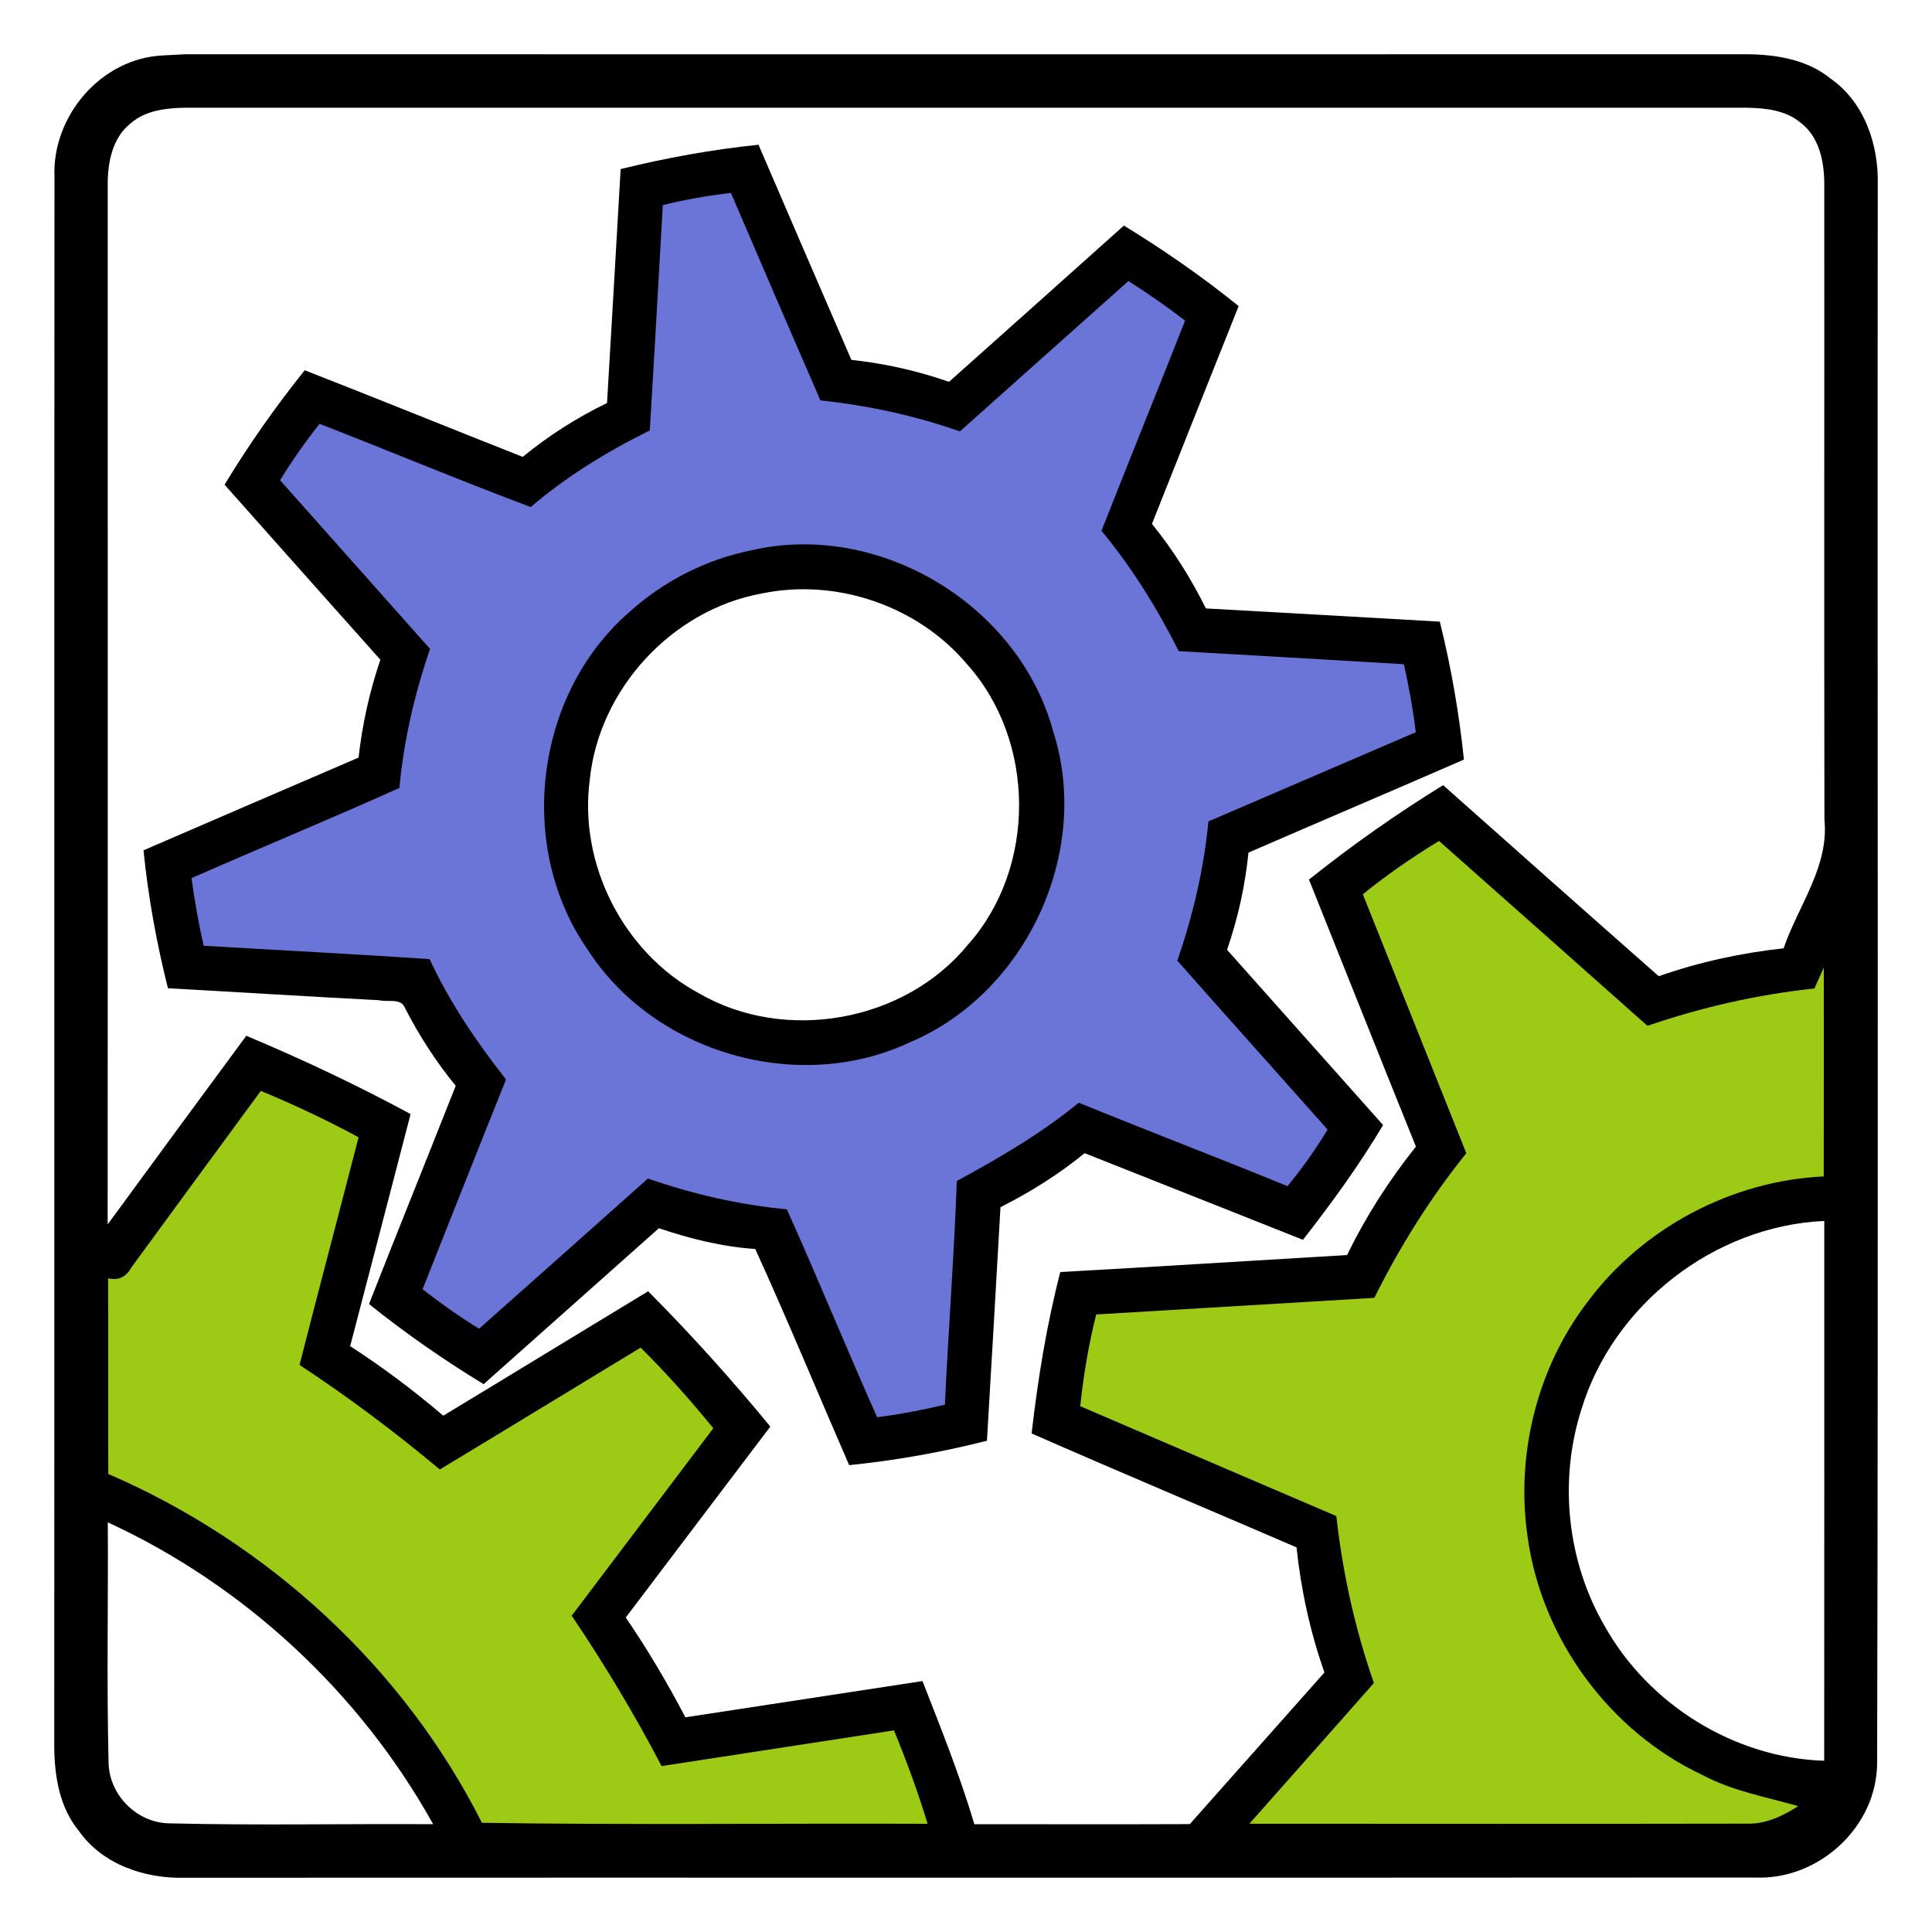
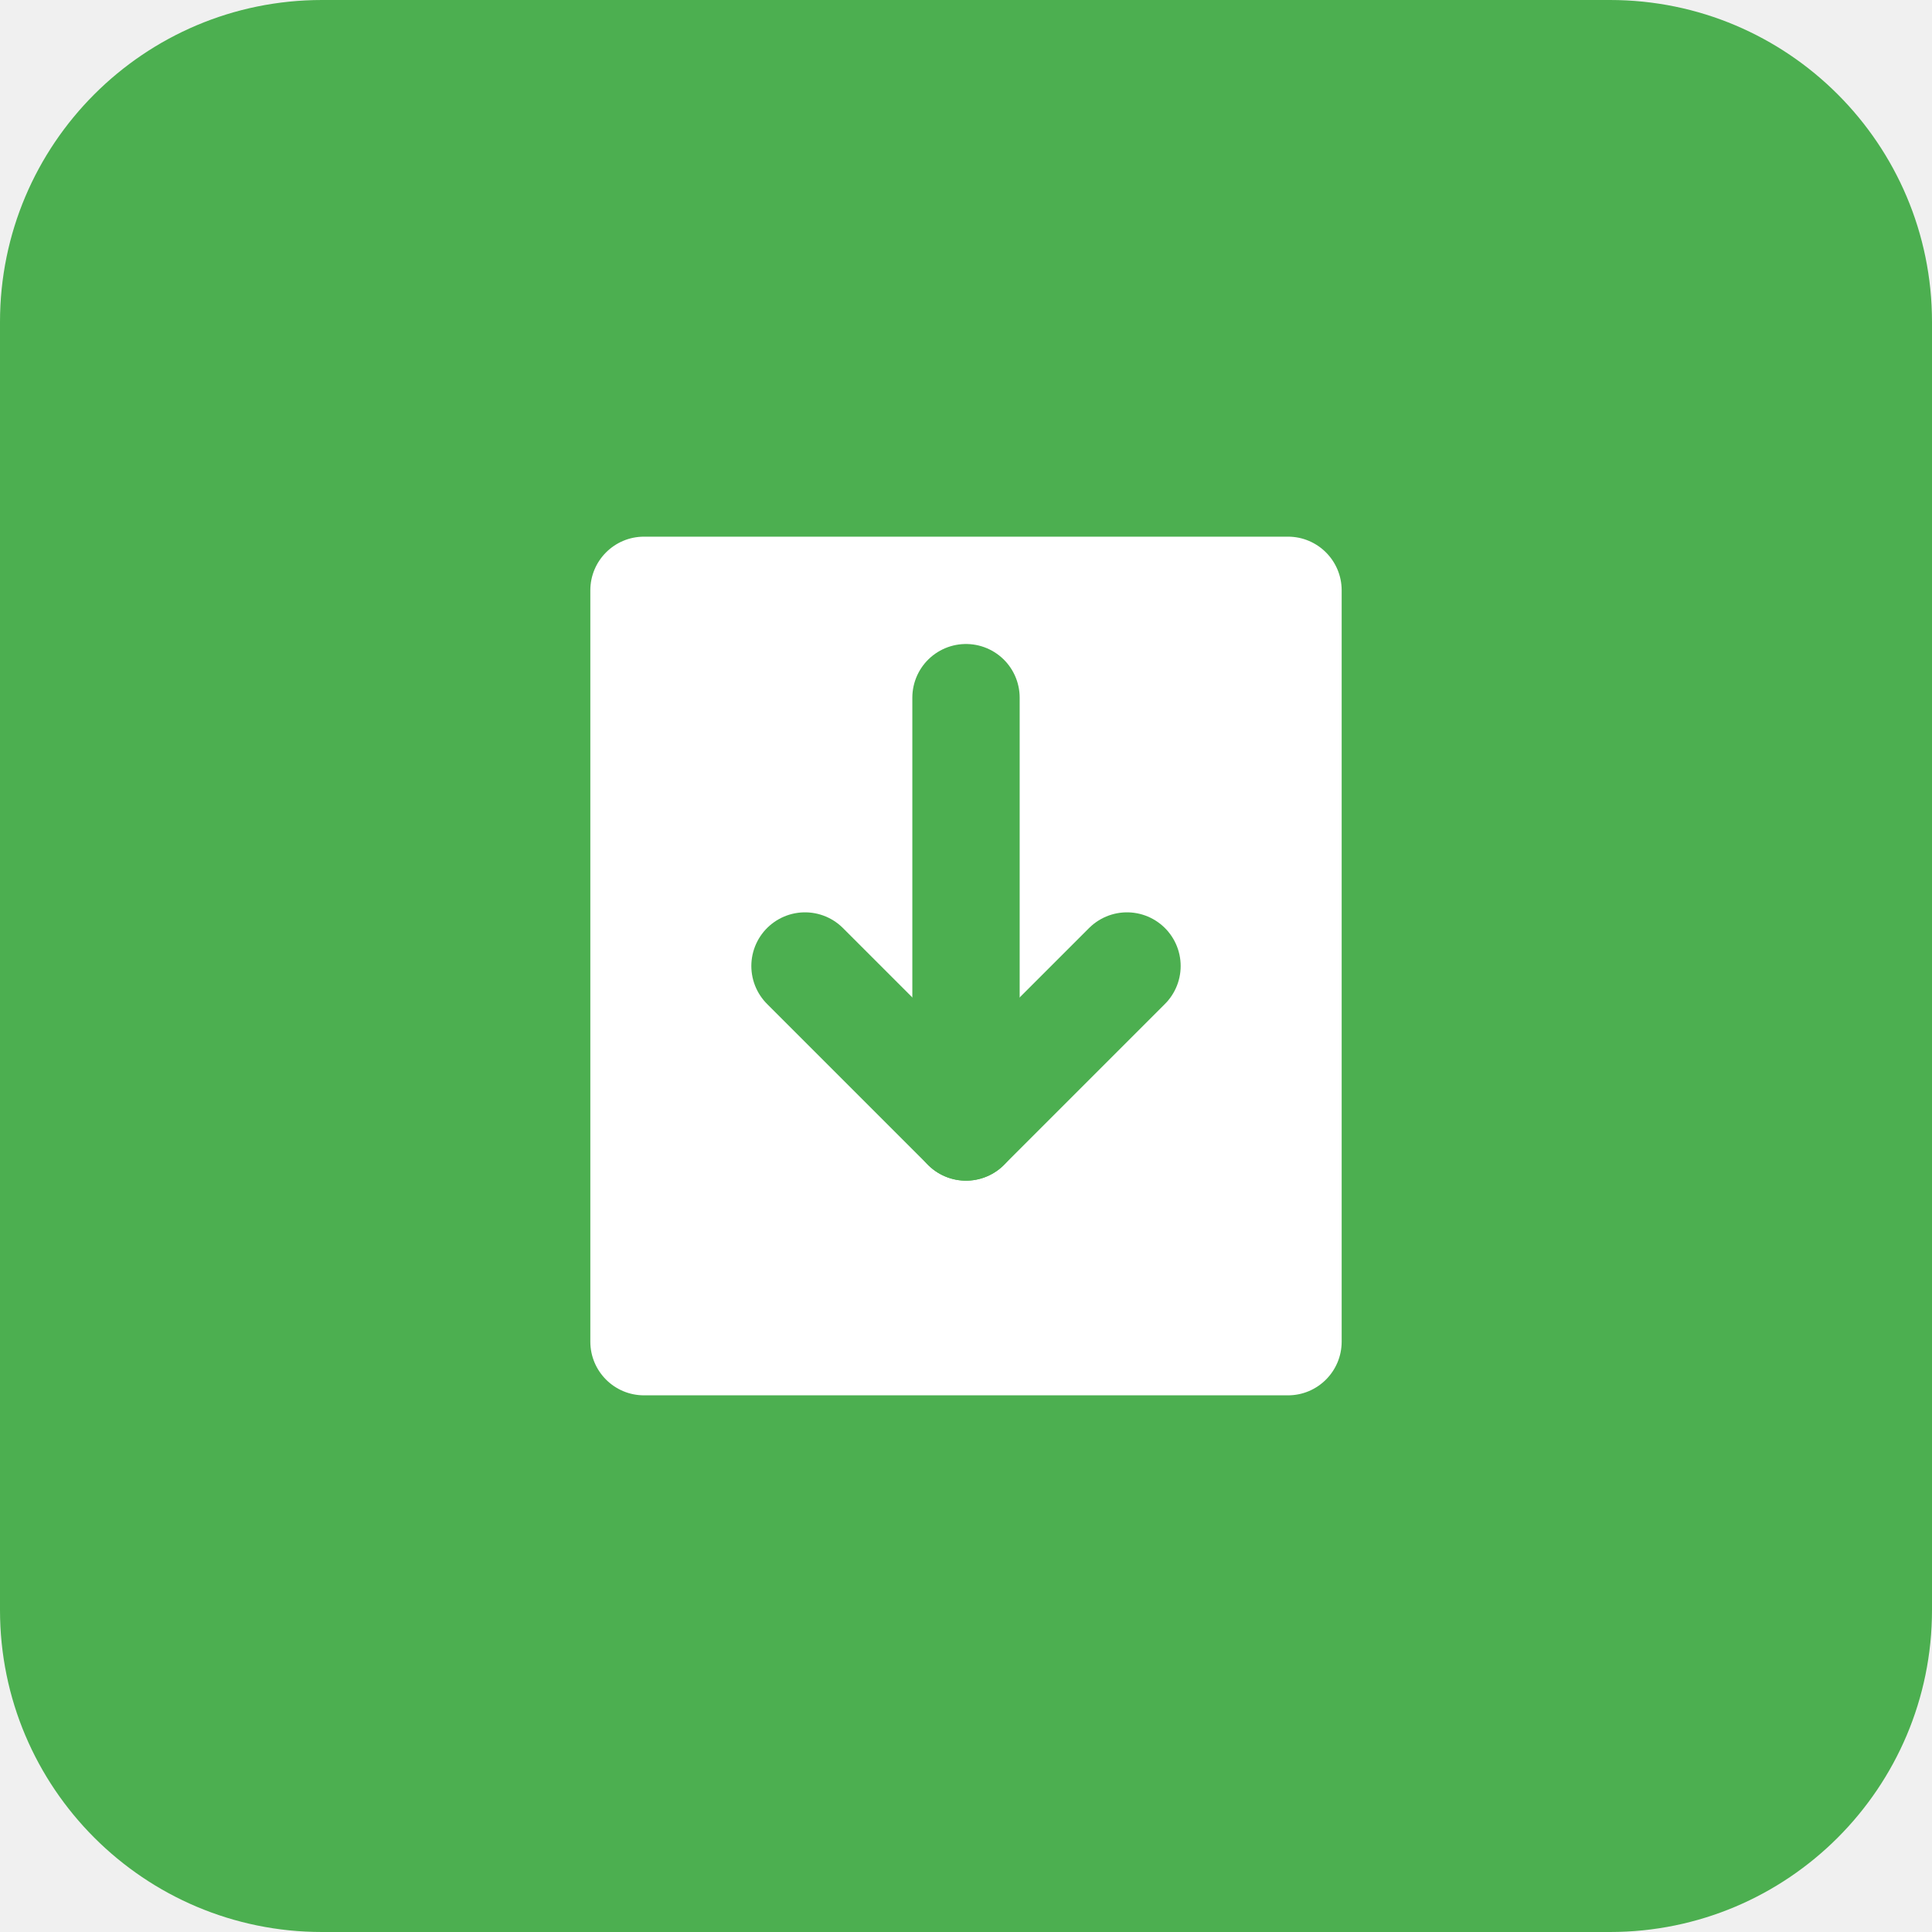
- <svg xmlns="http://www.w3.org/2000/svg" width="250pt" height="250pt" viewBox="0 0 250 250" version="1.1">
-   <path fill="#ffffff" d=" M 0.00 0.00 L 250.00 0.00 L 250.00 250.00 L 0.00 250.00 L 0.00 0.00 Z" />
-   <path fill="#000000" d=" M 21.12 7.17 C 21.83 7.13 23.25 7.06 23.95 7.02 C 91.29 7.03 158.64 7.03 225.98 7.02 C 229.80 7.04 233.85 7.69 236.89 10.18 C 241.29 13.26 243.13 18.80 242.98 24.00 C 242.92 92.02 243.07 160.04 242.90 228.06 C 242.91 236.40 235.32 243.33 227.08 242.95 C 159.36 243.00 91.65 242.95 23.94 242.98 C 18.76 243.12 13.26 241.28 10.19 236.90 C 7.70 233.87 7.05 229.84 7.02 226.04 C 7.05 158.34 7.00 90.63 7.05 22.93 C 6.71 15.01 13.09 7.52 21.12 7.17 Z" />
-   <path fill="#ffffff" d=" M 16.94 15.93 C 18.88 14.26 21.54 13.98 24.00 13.94 C 91.34 13.94 158.68 13.94 226.02 13.94 C 228.46 13.98 231.12 14.26 233.05 15.92 C 235.47 17.80 236.07 21.03 236.06 23.92 C 236.08 51.29 236.03 78.67 236.08 106.05 C 236.70 112.13 232.68 117.21 230.80 122.71 C 225.29 123.31 219.87 124.49 214.64 126.32 C 205.31 118.11 196.03 109.85 186.74 101.60 C 180.71 105.32 174.91 109.39 169.38 113.82 C 174.00 125.34 178.57 136.87 183.22 148.37 C 179.75 152.72 176.74 157.39 174.32 162.40 C 161.94 163.13 149.58 163.92 137.20 164.60 C 135.43 171.46 134.30 178.45 133.49 185.49 C 144.87 190.49 156.35 195.30 167.77 200.23 C 168.35 205.75 169.54 211.18 171.38 216.42 C 165.58 222.97 159.76 229.49 153.96 236.04 C 144.67 236.08 135.37 236.05 126.08 236.05 C 124.21 229.75 121.76 223.65 119.37 217.53 C 109.14 219.09 98.92 220.65 88.69 222.22 C 86.36 217.78 83.81 213.45 80.97 209.31 C 87.21 201.08 93.43 192.83 99.68 184.60 C 94.69 178.52 89.42 172.67 83.87 167.09 C 75.03 172.44 66.21 177.84 57.36 183.19 C 53.54 179.93 49.53 176.92 45.31 174.19 C 47.92 164.18 50.54 154.17 53.13 144.16 C 46.22 140.42 39.11 137.07 31.87 134.03 C 25.87 142.15 19.90 150.29 13.93 158.44 C 13.96 113.61 13.93 68.79 13.94 23.96 C 13.92 21.06 14.52 17.82 16.94 15.93 Z" />
-   <path fill="#000000" d=" M 80.31 21.88 C 86.18 20.43 92.13 19.35 98.15 18.73 C 102.14 28.01 106.15 37.29 110.17 46.57 C 114.48 47.03 118.71 47.98 122.80 49.41 C 130.35 42.67 137.90 35.95 145.43 29.19 C 150.60 32.35 155.57 35.80 160.28 39.61 C 156.53 49.00 152.80 58.40 149.06 67.79 C 151.80 71.16 154.11 74.84 156.04 78.73 C 166.13 79.29 176.22 79.86 186.31 80.44 C 187.77 86.31 188.81 92.27 189.43 98.29 C 180.15 102.34 170.83 106.29 161.55 110.33 C 161.12 114.62 160.19 118.83 158.78 122.90 C 165.50 130.46 172.24 138.02 178.97 145.58 C 175.88 150.78 172.32 155.67 168.60 160.43 C 159.18 156.70 149.77 152.94 140.35 149.22 C 137.00 151.96 133.32 154.26 129.46 156.21 C 128.90 166.28 128.30 176.36 127.71 186.43 C 121.85 187.92 115.90 188.98 109.88 189.59 C 105.82 180.27 101.95 170.87 97.73 161.62 C 93.46 161.33 89.30 160.30 85.26 158.93 C 77.70 165.66 70.14 172.39 62.58 179.11 C 57.42 175.97 52.46 172.53 47.75 168.74 C 51.45 159.31 55.25 149.93 58.97 140.50 C 56.41 137.39 54.25 134.01 52.40 130.43 C 51.90 129.10 50.13 129.71 49.08 129.43 C 39.96 128.96 30.84 128.38 21.73 127.88 C 20.26 122.01 19.17 116.05 18.57 110.03 C 27.84 106.01 37.12 102.03 46.40 98.03 C 46.88 93.72 47.82 89.48 49.22 85.37 C 42.49 77.82 35.77 70.28 29.06 62.72 C 32.18 57.55 35.66 52.62 39.43 47.91 C 48.86 51.59 58.23 55.41 67.64 59.12 C 70.99 56.37 74.65 54.04 78.55 52.15 C 79.16 42.06 79.72 31.97 80.31 21.88 Z" />
-   <path fill="#6a75d7" d=" M 85.77 26.54 C 88.67 25.82 91.61 25.31 94.58 24.96 C 98.41 33.92 102.28 42.87 106.16 51.81 C 112.32 52.46 118.37 53.78 124.21 55.82 C 131.48 49.33 138.74 42.85 146.01 36.37 C 148.54 37.95 150.98 39.67 153.35 41.49 C 149.77 50.57 146.11 59.60 142.53 68.68 C 146.48 73.46 149.75 78.72 152.53 84.26 C 162.24 84.81 171.95 85.37 181.66 85.95 C 182.31 88.85 182.85 91.79 183.20 94.75 C 174.25 98.59 165.32 102.44 156.37 106.29 C 155.78 112.45 154.36 118.47 152.35 124.31 C 158.80 131.63 165.32 138.87 171.79 146.17 C 170.23 148.73 168.51 151.18 166.60 153.49 C 157.63 149.81 148.57 146.36 139.59 142.69 C 134.73 146.68 129.32 149.83 123.81 152.82 C 123.46 162.47 122.72 172.11 122.27 181.76 C 119.38 182.46 116.45 183.01 113.50 183.39 C 109.52 174.46 105.83 165.41 101.82 156.49 C 95.68 155.90 89.66 154.53 83.84 152.50 C 76.57 158.99 69.28 165.47 61.99 171.94 C 59.46 170.37 57.02 168.66 54.68 166.83 C 58.28 157.78 61.85 148.72 65.48 139.68 C 61.66 134.83 58.19 129.72 55.59 124.11 C 45.86 123.45 36.11 122.96 26.36 122.38 C 25.68 119.49 25.19 116.56 24.78 113.63 C 33.73 109.69 42.77 105.97 51.68 101.96 C 52.25 95.81 53.64 89.81 55.65 83.97 C 49.18 76.69 42.71 69.42 36.24 62.14 C 37.80 59.61 39.50 57.18 41.35 54.84 C 50.47 58.39 59.50 62.17 68.67 65.61 C 73.34 61.62 78.58 58.42 84.08 55.70 C 84.68 45.98 85.21 36.26 85.77 26.54 Z" />
-   <path fill="#000000" d=" M 97.23 71.21 C 113.77 67.37 131.86 78.28 136.28 94.64 C 141.29 110.22 132.81 128.50 117.77 134.86 C 103.36 141.67 84.67 136.30 76.05 122.89 C 66.79 109.62 69.17 89.92 81.36 79.27 C 85.80 75.23 91.34 72.39 97.23 71.21 Z" />
-   <path fill="#ffffff" d=" M 98.55 76.80 C 108.19 74.79 118.73 78.37 125.09 85.90 C 134.04 95.82 134.16 112.22 125.27 122.22 C 117.10 132.24 101.61 135.02 90.44 128.53 C 80.69 123.30 74.85 111.83 76.32 100.87 C 77.52 89.15 86.96 78.92 98.55 76.80 Z" />
-   <path fill="#9cca15" d=" M 176.35 115.72 C 179.47 113.19 182.77 110.91 186.21 108.82 C 195.21 116.78 204.19 124.76 213.18 132.74 C 220.19 130.34 227.40 128.69 234.78 127.91 C 235.08 127.23 235.69 125.88 236.00 125.20 C 236.00 134.21 236.01 143.22 235.99 152.23 C 224.06 152.78 212.53 158.90 205.41 168.49 C 198.89 177.02 196.12 188.25 197.67 198.85 C 199.47 212.05 208.27 224.07 220.35 229.71 C 224.19 231.76 228.52 232.52 232.68 233.71 C 230.68 235.01 228.46 236.06 226.02 235.98 C 204.57 236.02 183.12 236.00 161.67 235.99 C 167.03 229.91 172.43 223.87 177.78 217.78 C 175.34 210.78 173.74 203.55 172.92 196.18 C 161.88 191.44 150.82 186.72 139.78 181.96 C 140.20 177.96 140.87 173.99 141.85 170.09 C 153.85 169.38 165.84 168.65 177.84 167.94 C 181.15 161.29 185.08 155.01 189.74 149.23 C 185.28 138.06 180.81 126.89 176.35 115.72 Z" />
-   <path fill="#9cca15" d=" M 16.97 164.05 C 22.55 156.41 28.15 148.78 33.75 141.16 C 38.06 142.95 42.29 144.94 46.40 147.16 C 43.87 156.98 41.27 166.79 38.76 176.62 C 45.07 180.77 51.11 185.30 56.91 190.15 C 65.59 184.92 74.23 179.63 82.90 174.38 C 86.23 177.69 89.35 181.18 92.30 184.82 C 86.20 192.91 80.09 200.99 73.98 209.07 C 78.21 215.34 82.10 221.82 85.61 228.53 C 95.63 226.99 105.66 225.44 115.68 223.91 C 117.31 227.88 118.79 231.89 120.03 236.00 C 100.81 235.92 81.58 236.17 62.36 235.87 C 52.24 215.76 34.64 199.64 14.01 190.73 C 13.98 182.30 14.02 173.86 13.99 165.42 C 15.33 165.71 16.32 165.25 16.97 164.05 Z" />
-   <path fill="#ffffff" d=" M 204.61 182.45 C 208.72 168.82 221.83 158.63 236.06 157.99 C 236.06 181.28 236.07 204.56 236.05 227.84 C 224.42 227.48 213.31 220.55 207.65 210.42 C 202.78 202.07 201.69 191.65 204.61 182.45 Z" />
-   <path fill="#ffffff" d=" M 13.95 196.99 C 31.63 205.14 46.59 219.04 56.05 236.05 C 44.66 235.98 33.27 236.22 21.89 235.94 C 17.67 235.87 14.08 232.22 14.05 228.01 C 13.79 217.68 14.02 207.33 13.95 196.99 Z" />
+ <svg xmlns="http://www.w3.org/2000/svg" width="36" height="36" viewBox="0 0 36 36" fill="none">
+   <rect width="36" height="36" rx="6" fill="#4CAF50" />
+   <path d="M24 10H12C11.448 10 11 10.448 11 11V25C11 25.552 11.448 26 12 26H24C24.552 26 25 25.552 25 25V11C25 10.448 24.552 10 24 10Z" fill="white" />
+   <path d="M18 13V21" stroke="#4CAF50" stroke-width="2" stroke-linecap="round" />
+   <path d="M15 18L18 21L21 18" stroke="#4CAF50" stroke-width="2" stroke-linecap="round" stroke-linejoin="round" />
</svg>
